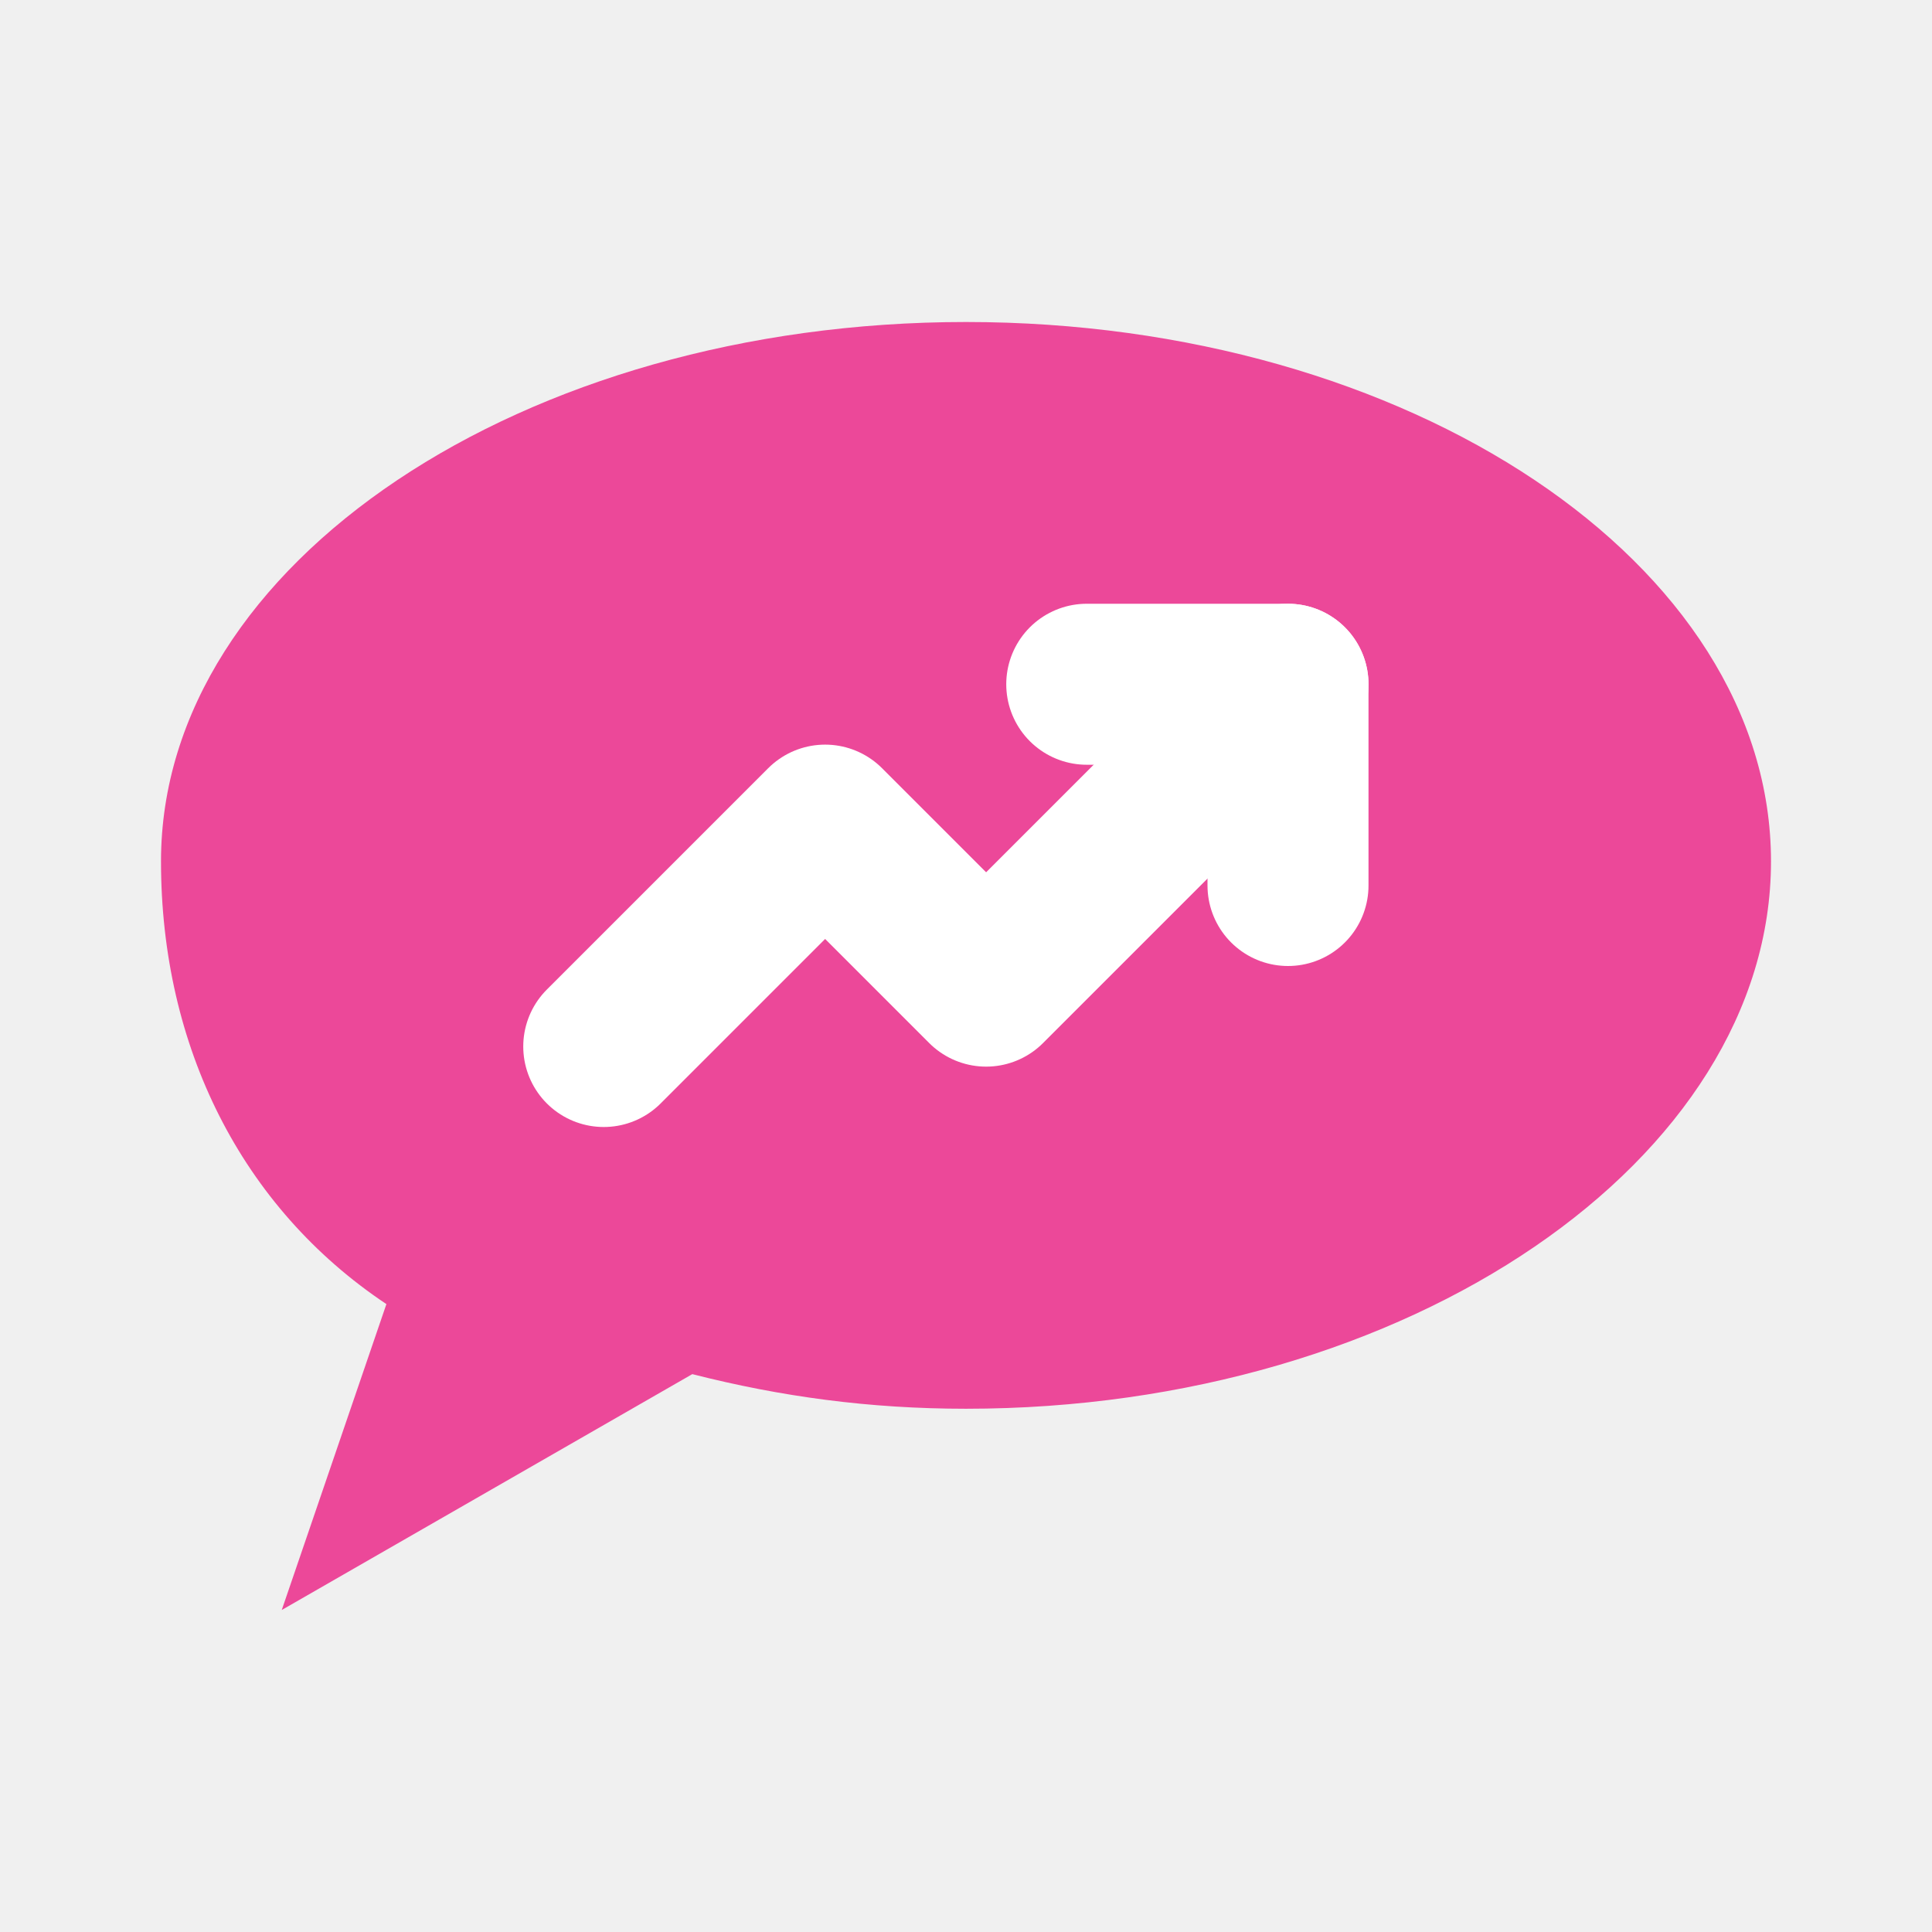
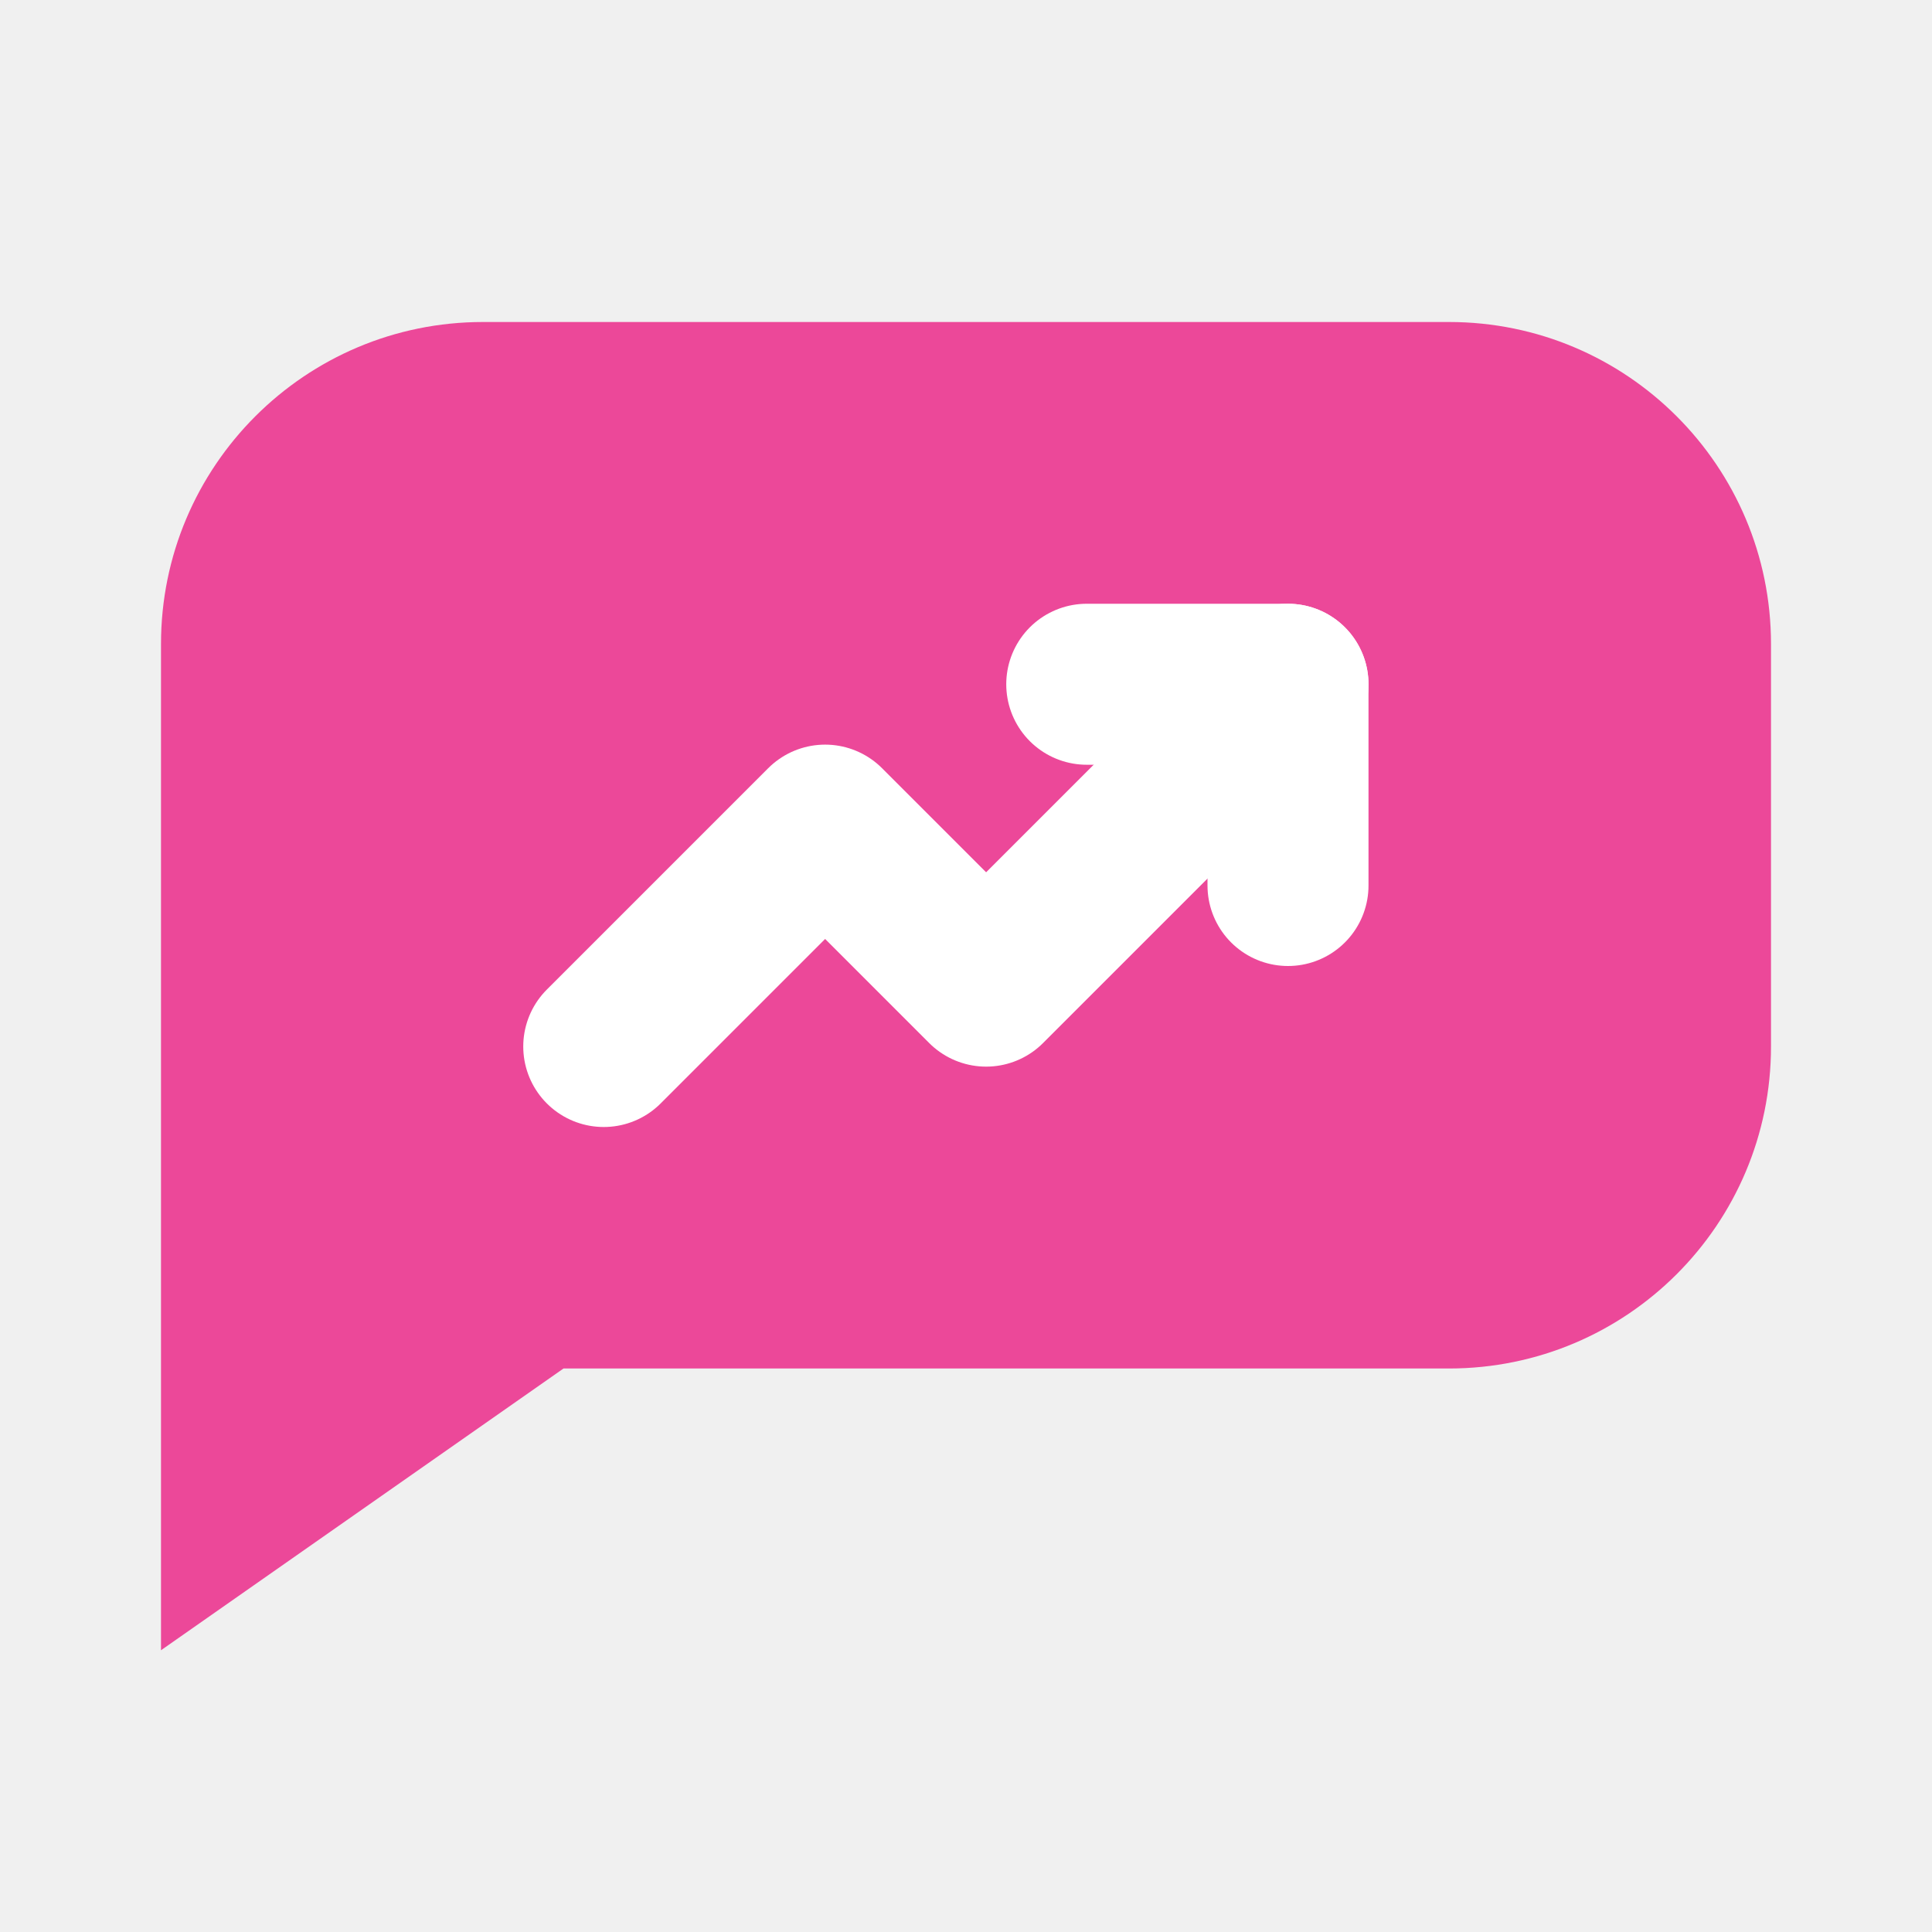
<svg xmlns="http://www.w3.org/2000/svg" width="24" height="24" viewBox="0 0 24 24" fill="none">
-   <path d="M12 4c5.5 0 10 3 10 6.7s-4.5 6.8-10 6.8c-1.2 0-2.3-.15-3.4-.43L3.5 20l1.3-3.8C3 15 2 13 2 10.7 2 7 6.5 4 12 4Z" fill="#EC4899" />
+   <path d="M6 4h12a4 4 0 0 1 4 4v5a4 4 0 0 1-4 4H7l-5 3.5V8a4 4 0 0 1 4-4Z" fill="#EC4899" />
  <path d="M7.5 13l2.75-2.75 2 2L16 8.5" fill="none" stroke="#FFFFFF" stroke-width="2" stroke-linecap="round" stroke-linejoin="round" />
  <path d="M13.5 8.5H16V11" fill="none" stroke="#FFFFFF" stroke-width="2" stroke-linecap="round" stroke-linejoin="round" />
</svg>
